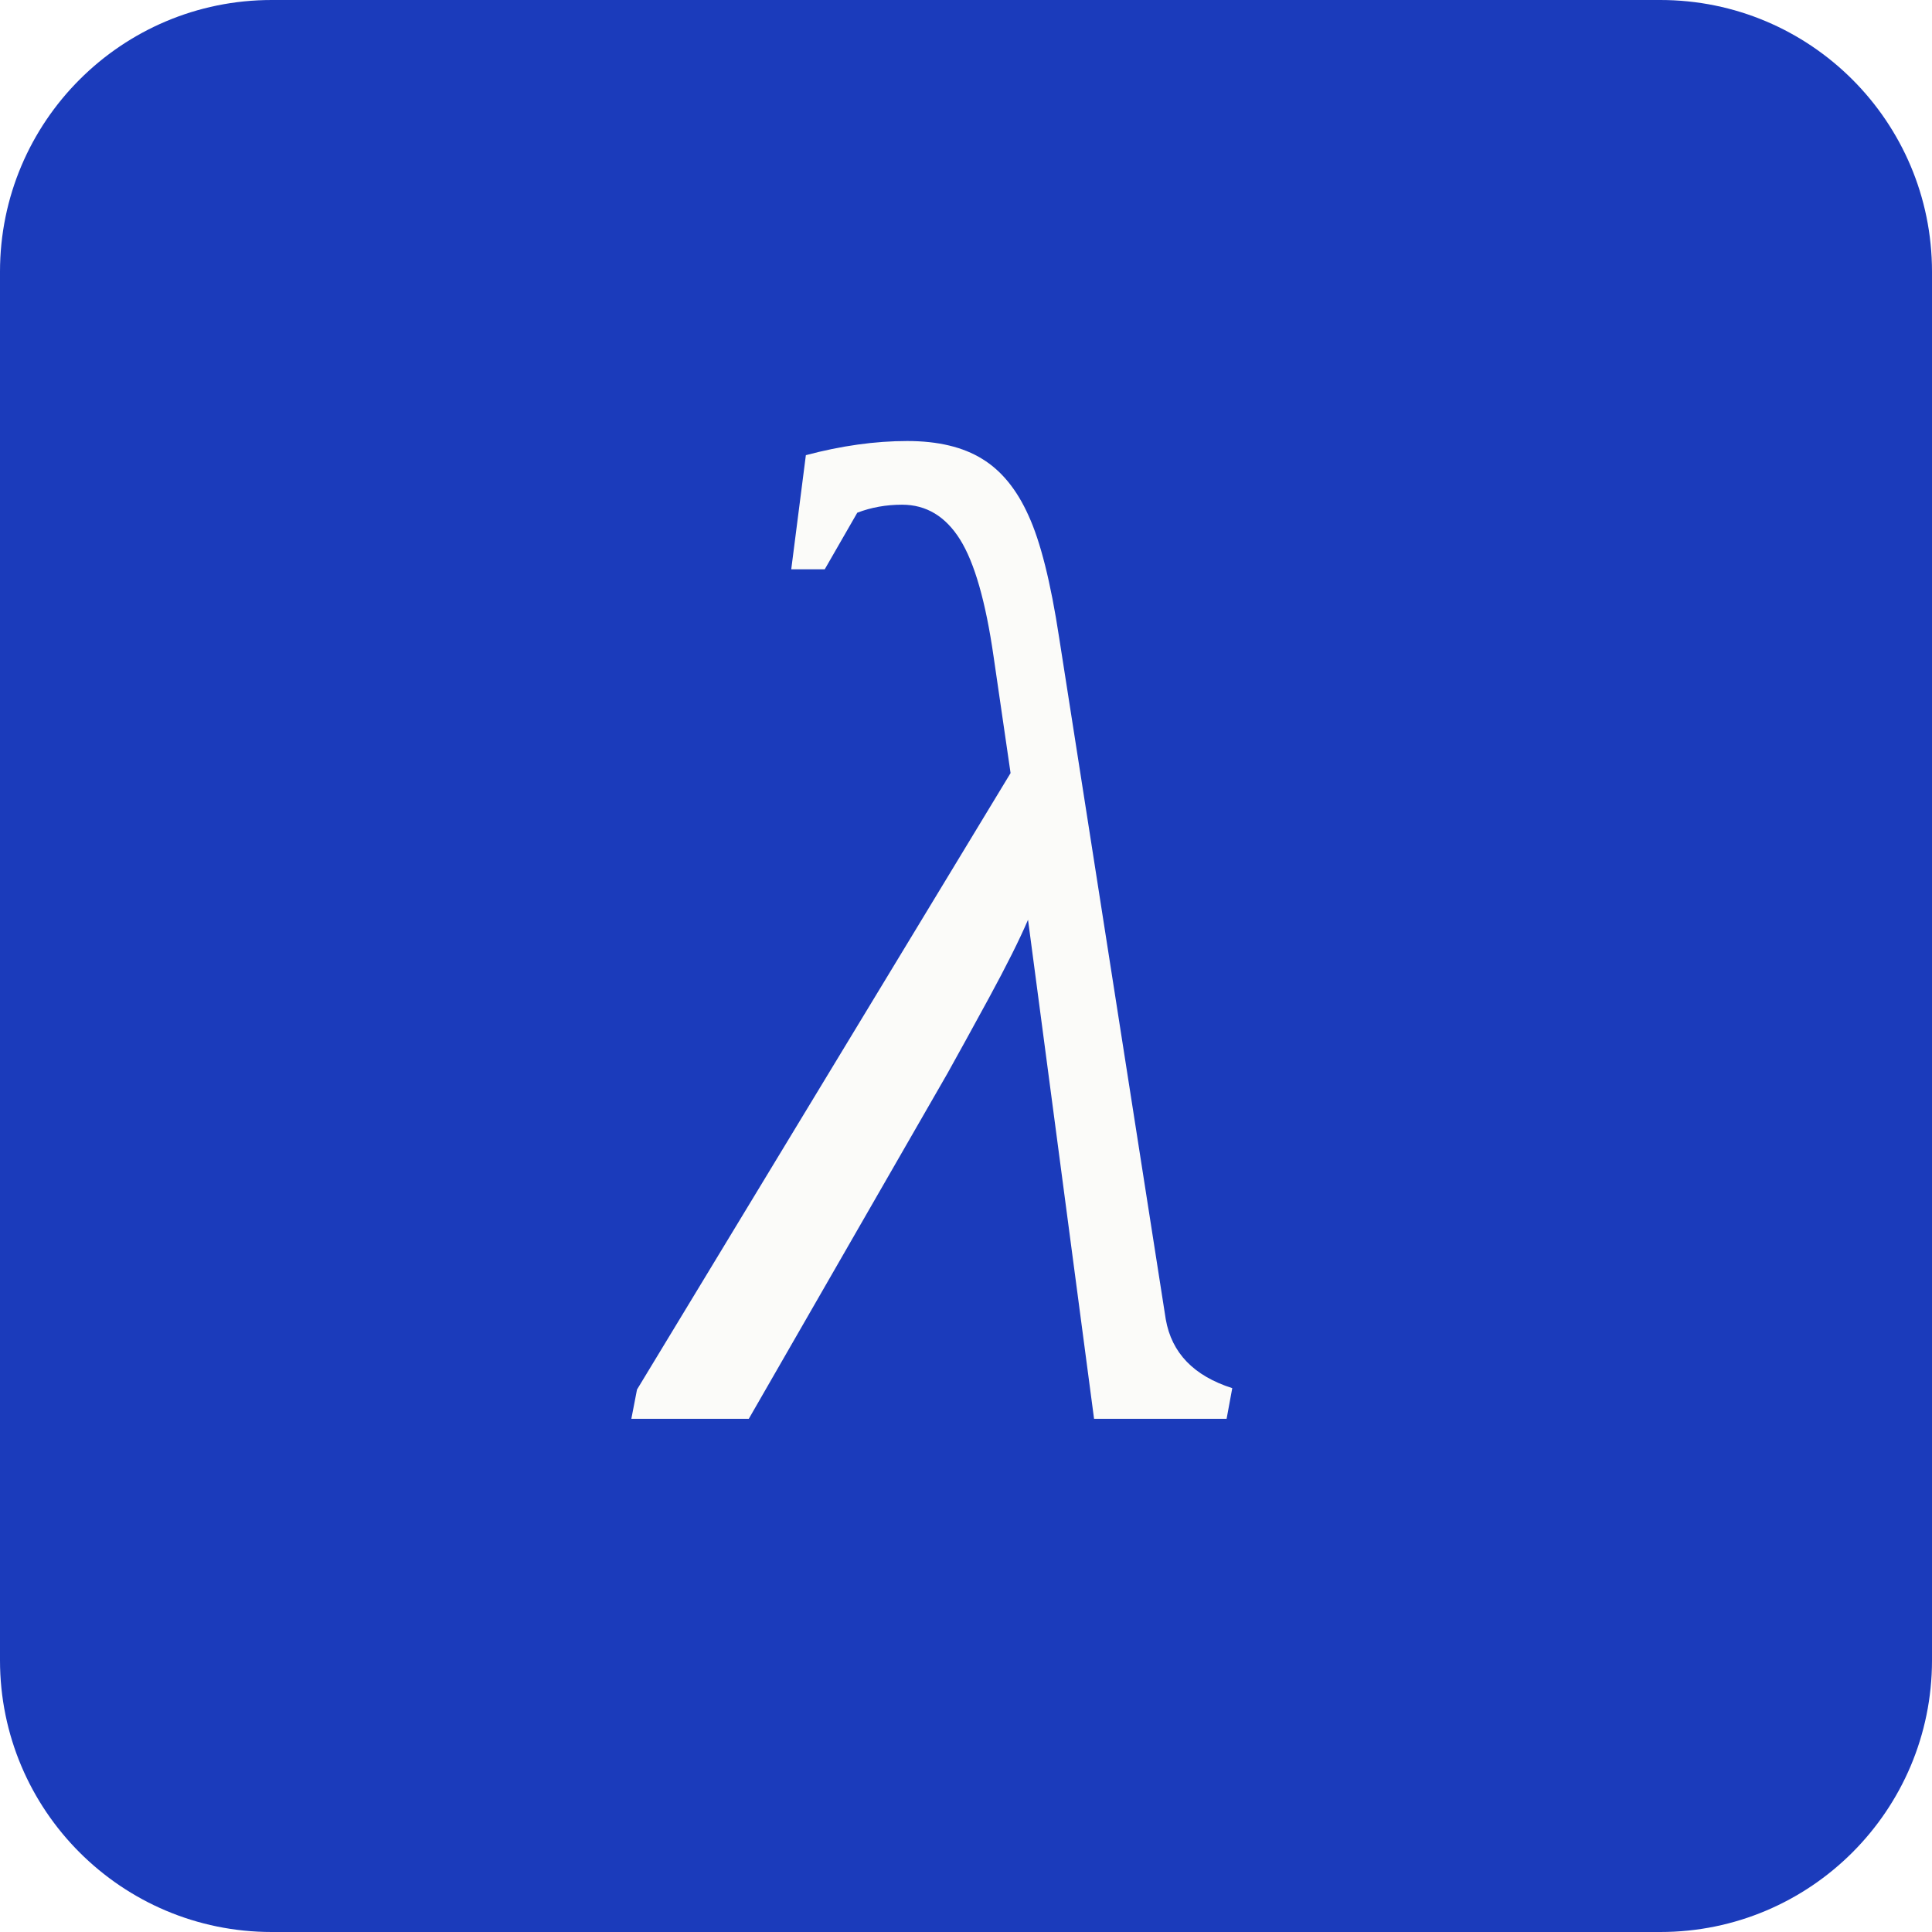
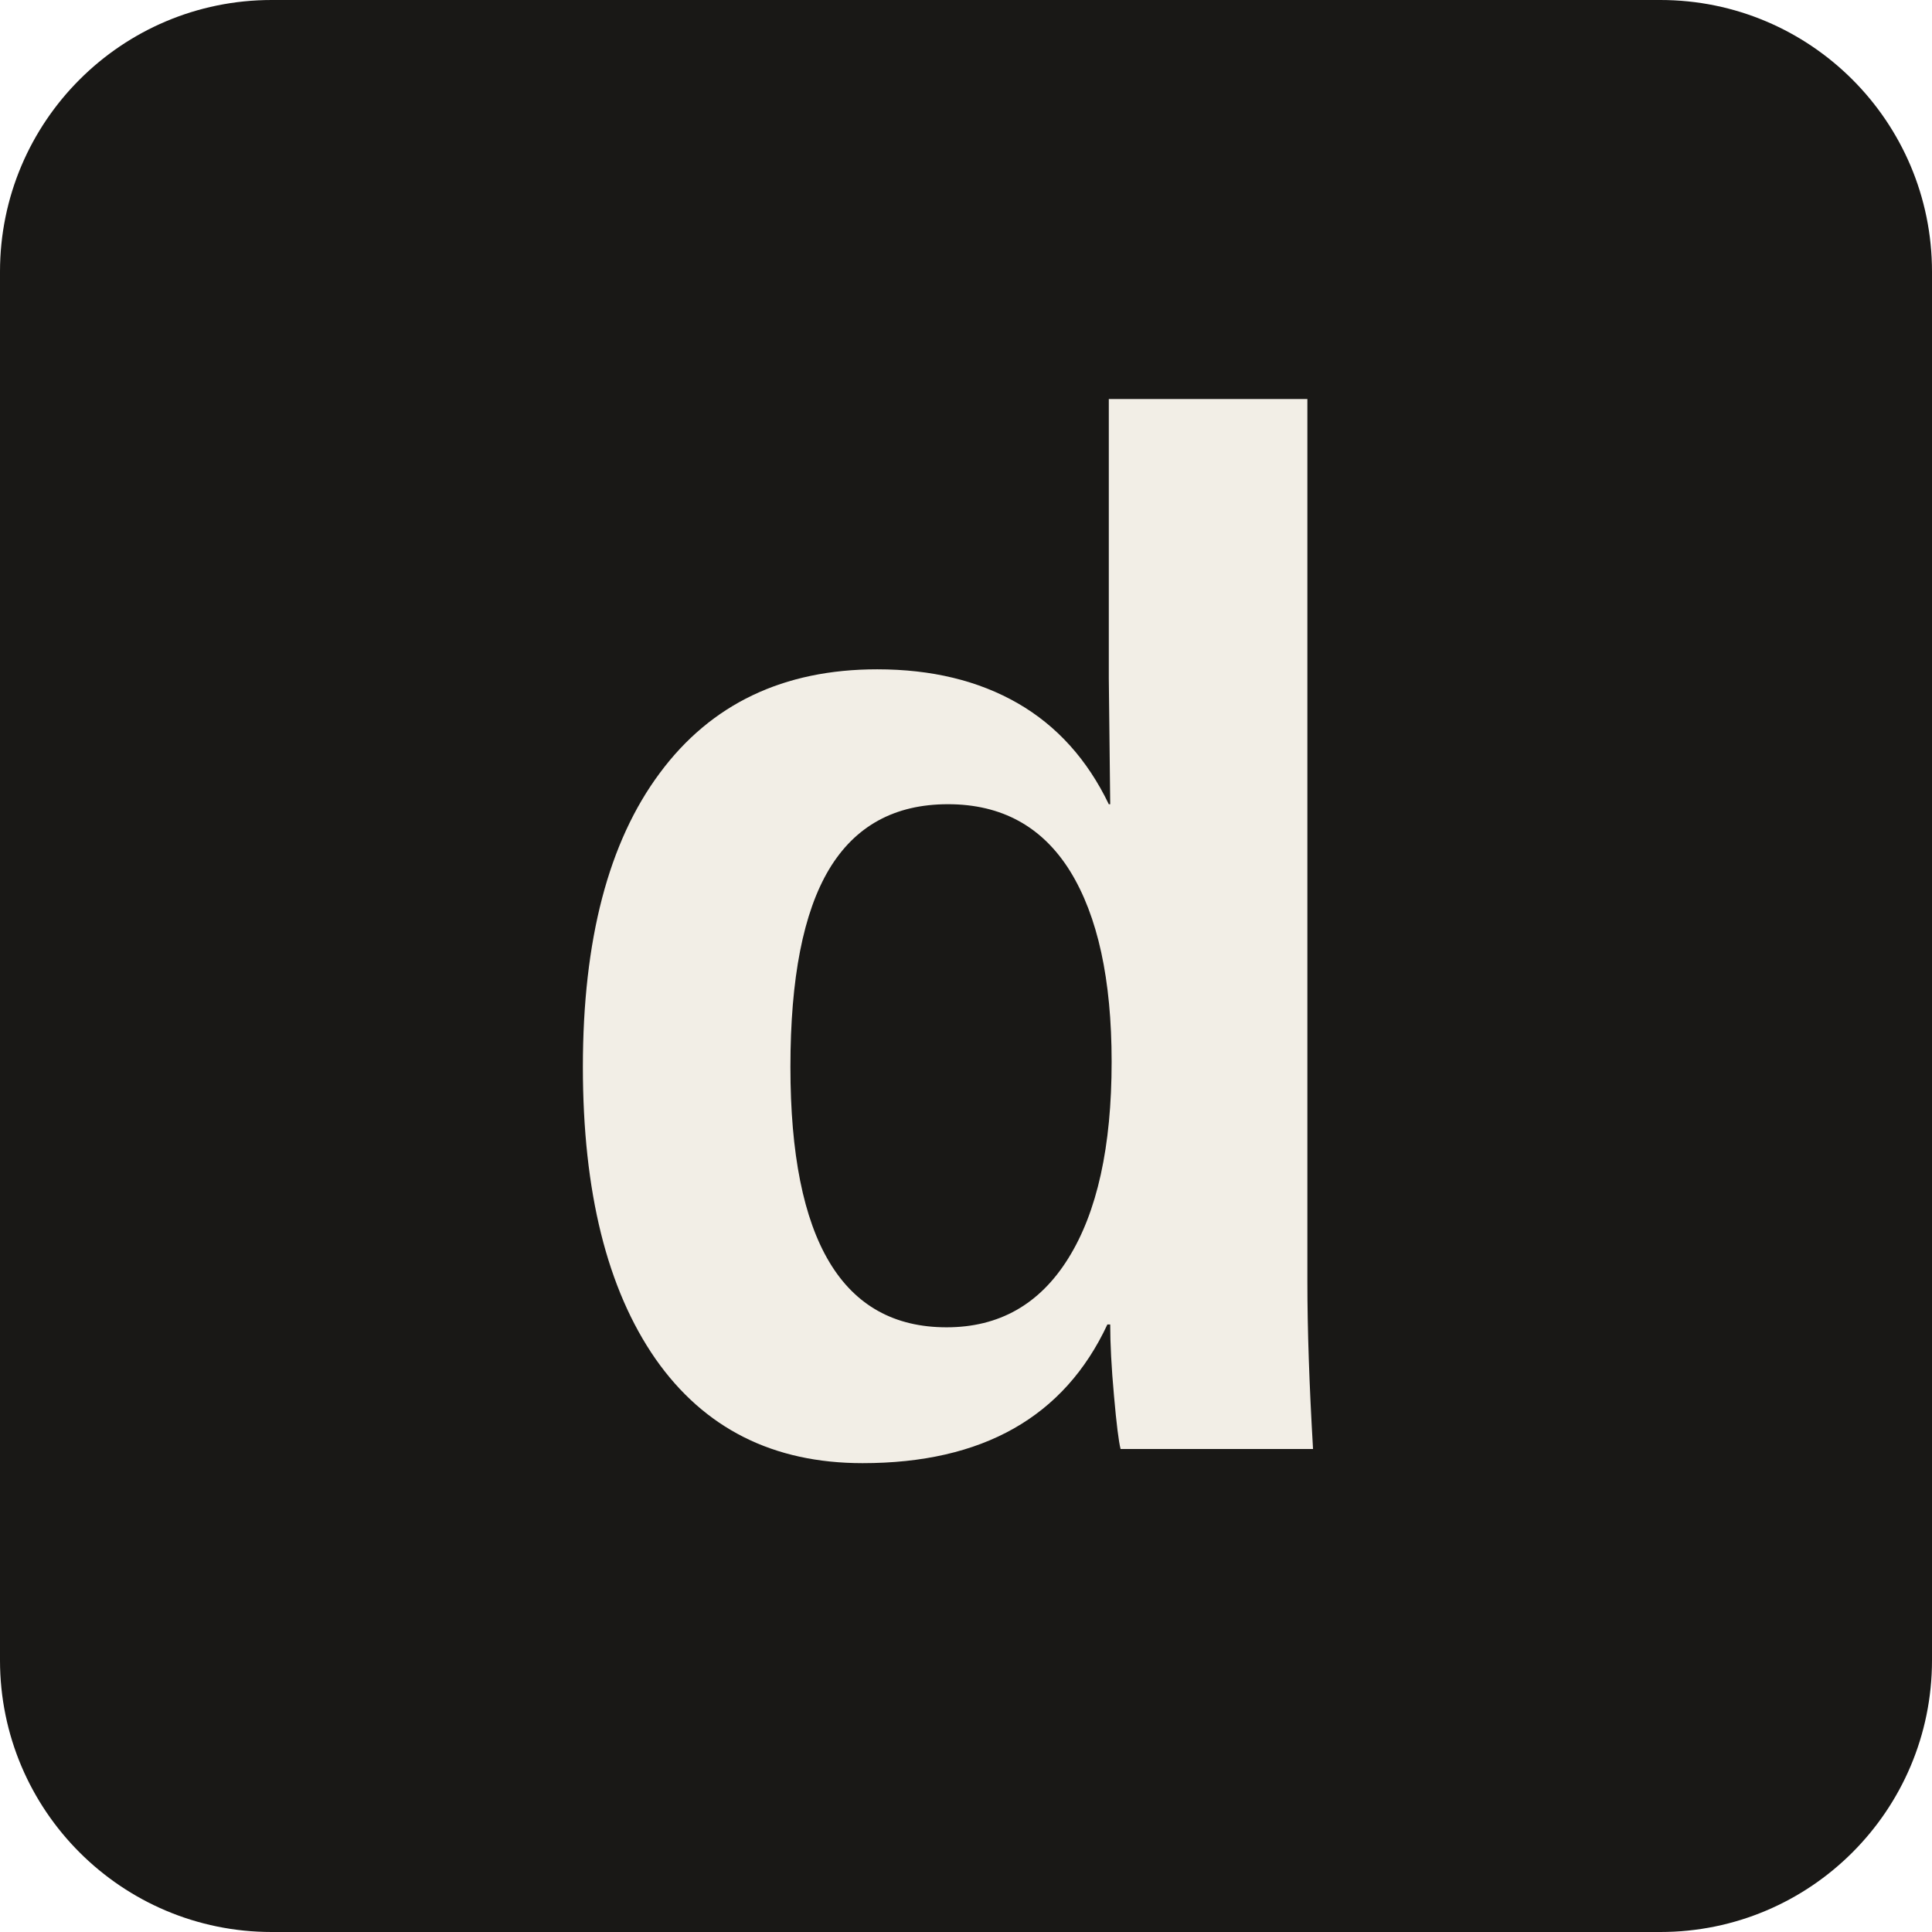
<svg xmlns="http://www.w3.org/2000/svg" viewBox="0 0 64 64">
-   <rect width="64" height="64" rx="9" fill="#1b3bbb" />
-   <text x="32" y="47" text-anchor="middle" font-family="'STIX Two Text', Georgia, 'Times New Roman', serif" font-style="italic" font-size="46" fill="#fbfbf9">λ</text>
+   <rect width="64" height="64" rx="9" fill="#191816" />
+   <text x="32" y="48" text-anchor="middle" font-family="Arial, sans-serif" font-size="48" font-weight="600" fill="#f2eee6">d</text>
</svg>
